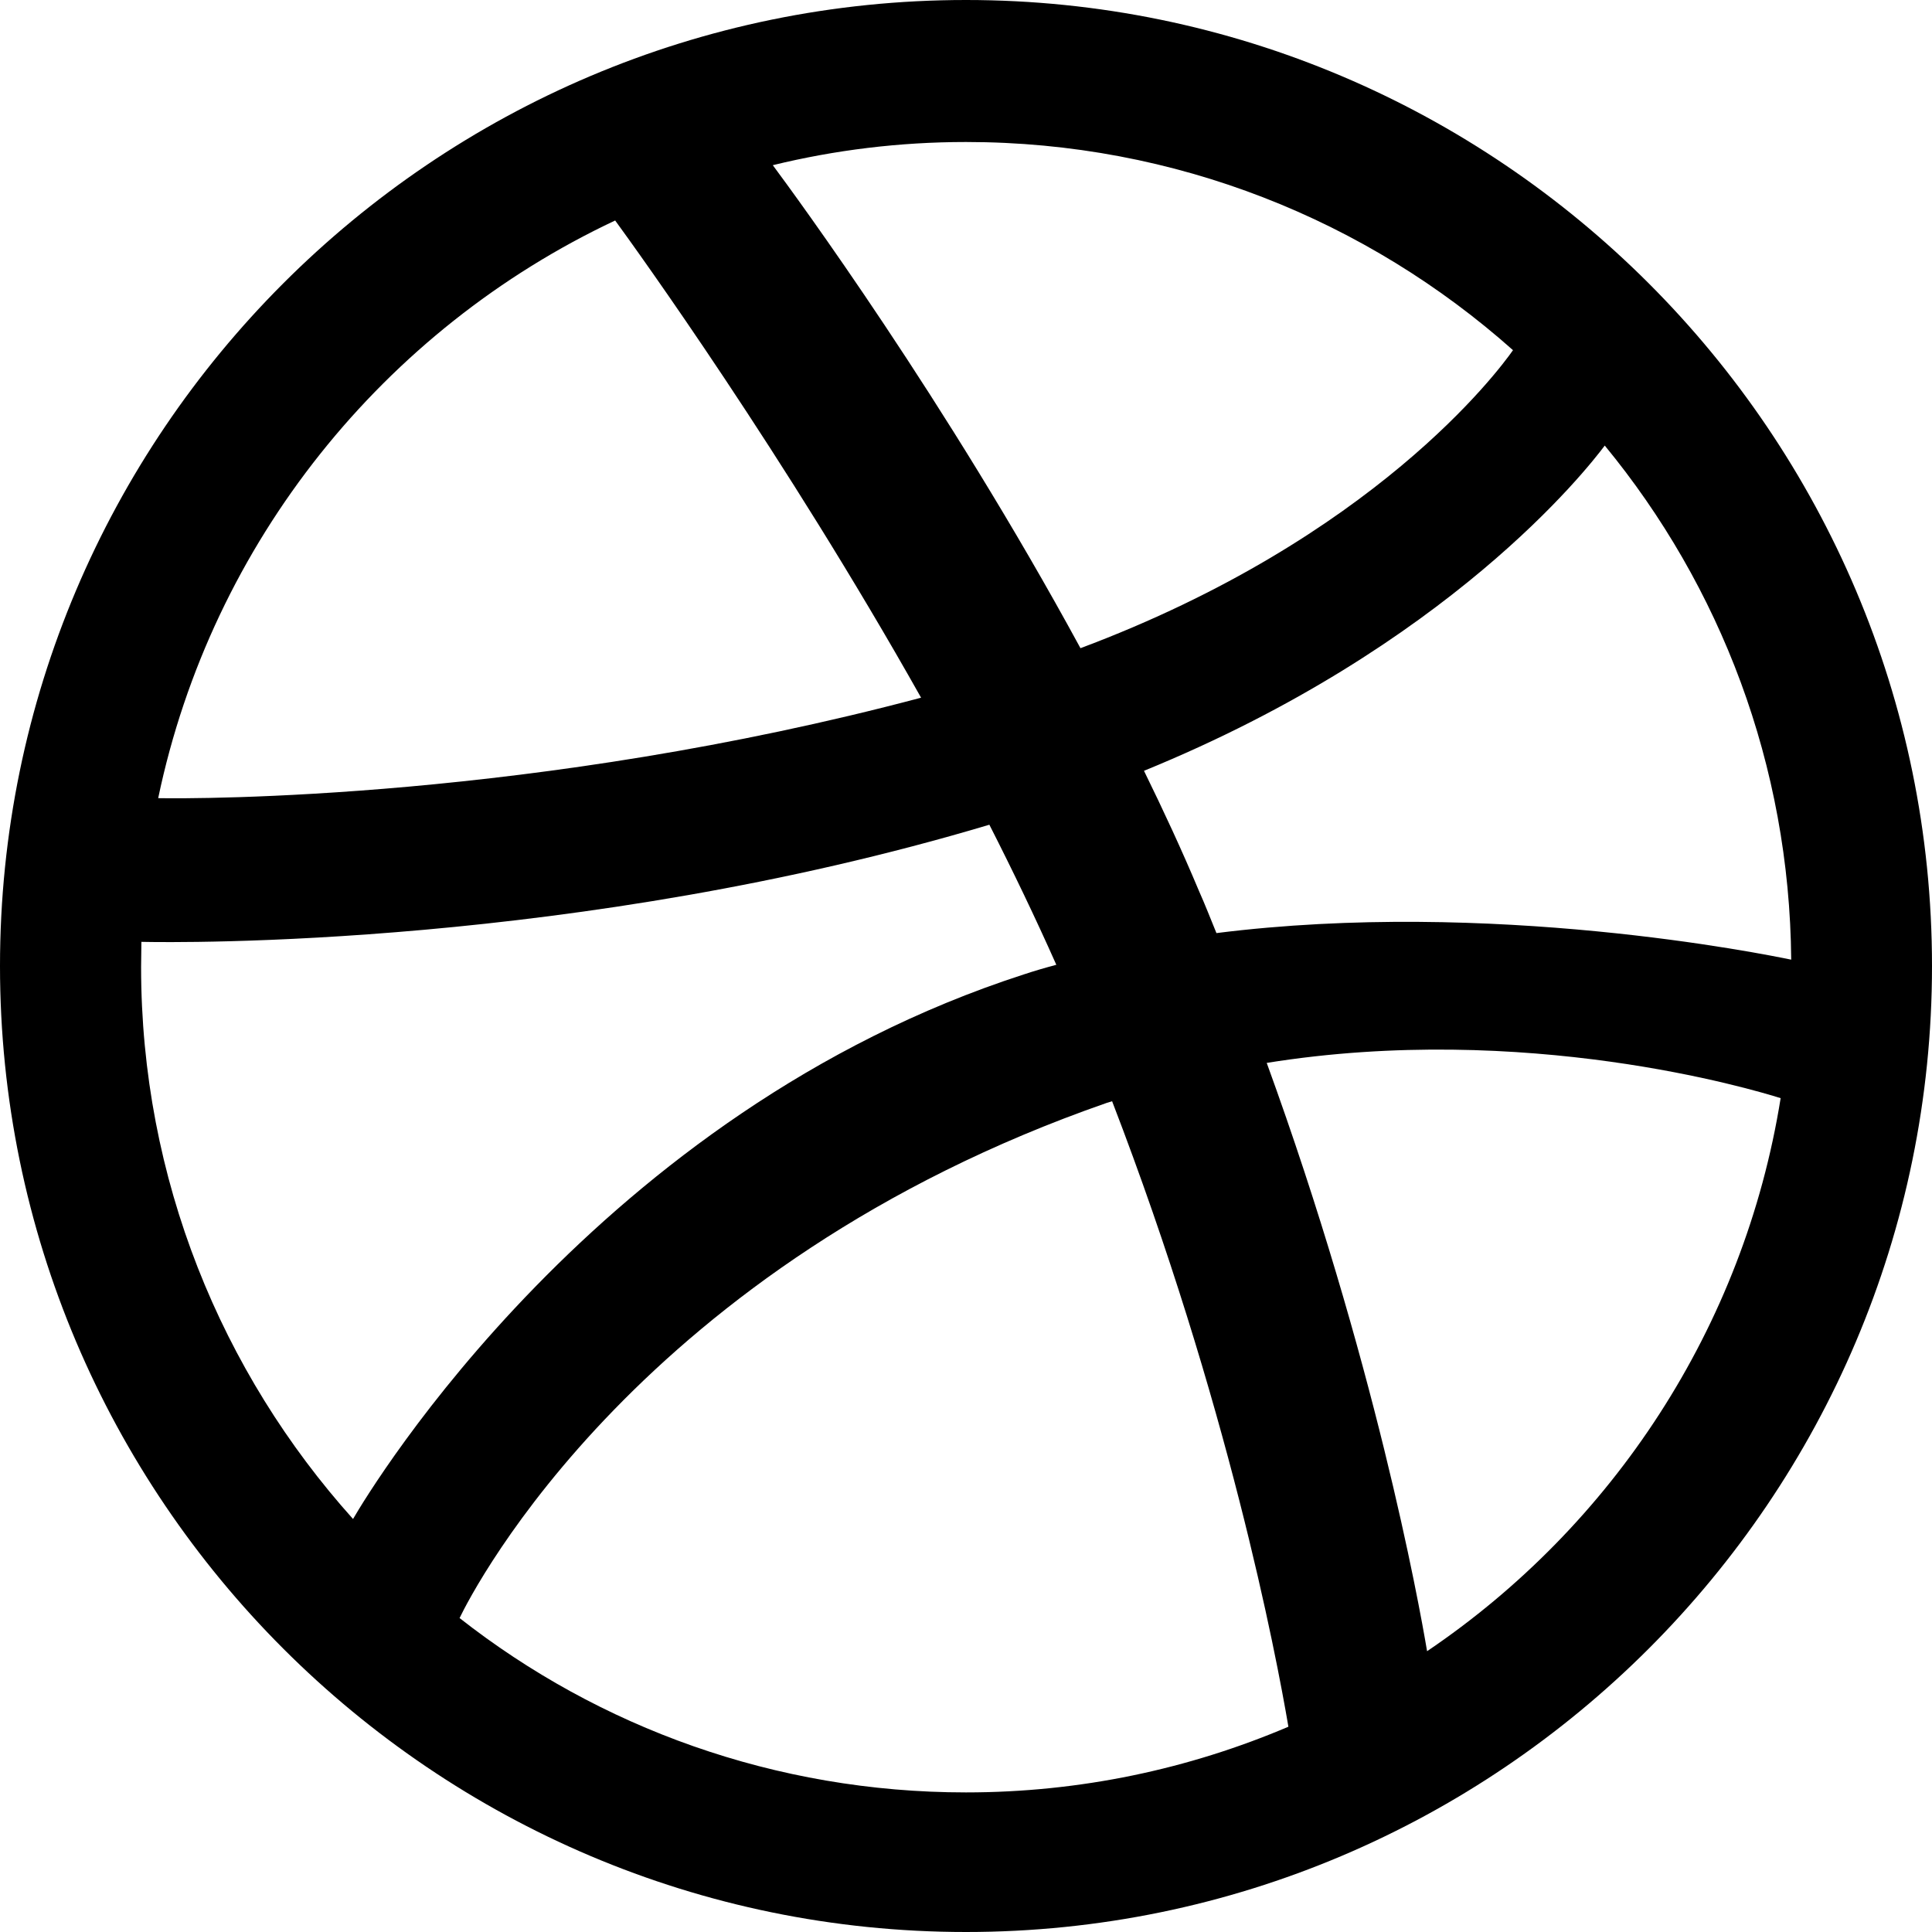
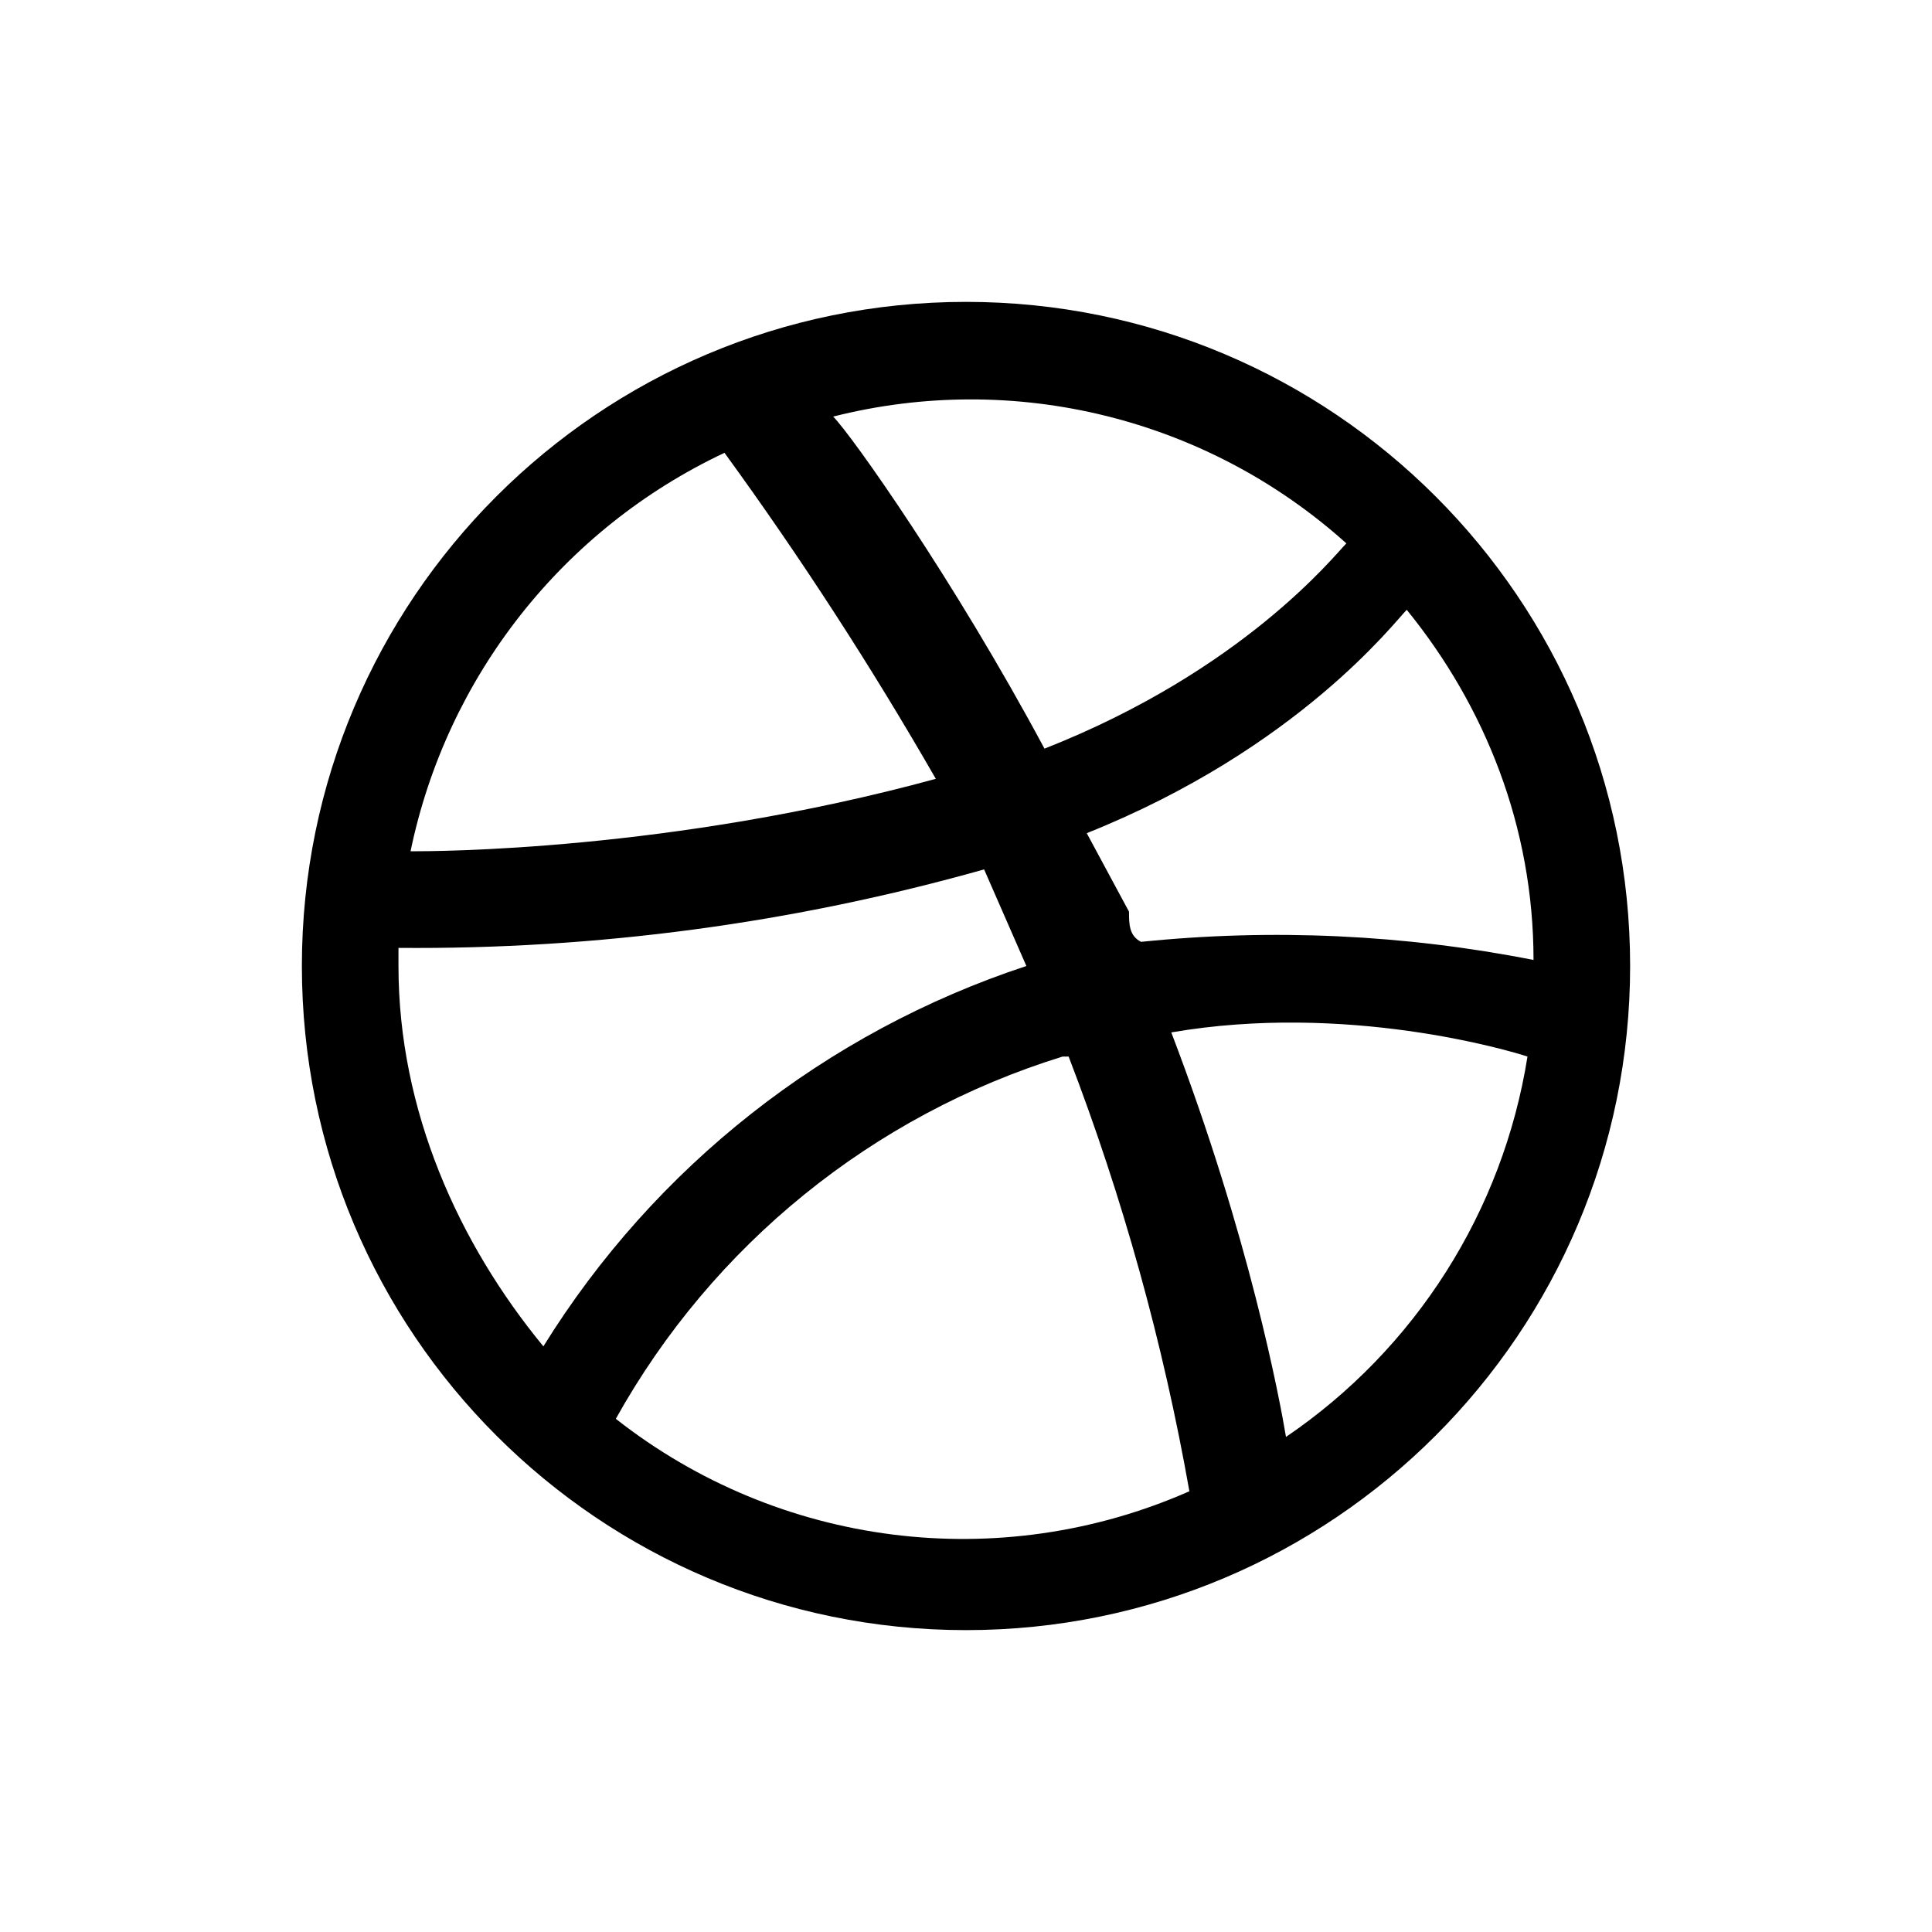
<svg xmlns="http://www.w3.org/2000/svg" version="1.1" viewBox="0 0 32 32" class="cmp-icon cmp-icon--dribbble">
-   <path fill="currentcolor" d="M16 32c-8.82 0-16-7.18-16-16s7.18-16 16-16 16 7.18 16 16-7.18 16-16 16zM29.493 18.189c-0.467-0.147-4.227-1.271-8.512-0.584 1.787 4.912 2.516 8.912 2.656 9.744 3.067-2.073 5.248-5.36 5.856-9.16zM21.34 28.6c-0.204-1.2-1-5.376-2.92-10.36l-0.088 0.027c-7.72 2.687-10.48 8.033-10.72 8.533 2.307 1.811 5.227 2.888 8.387 2.888 1.893 0 3.693-0.387 5.341-1.088zM5.847 25.16c0.309-0.533 4.060-6.74 11.109-9.020 0.18-0.060 0.36-0.112 0.54-0.16-0.347-0.78-0.72-1.556-1.109-2.32-6.827 2.040-13.445 1.953-14.045 1.94l-0.005 0.416c0 3.511 1.331 6.716 3.511 9.144zM2.62 13.22c0.613 0.011 6.244 0.035 12.636-1.664-2.264-4.024-4.707-7.411-5.067-7.904-3.824 1.8-6.68 5.32-7.569 9.568zM12.8 2.736c0.376 0.507 2.86 3.885 5.096 8 4.86-1.82 6.92-4.587 7.164-4.936-2.413-2.147-5.587-3.448-9.060-3.448-1.1 0-2.173 0.133-3.2 0.384zM26.58 7.38c-0.291 0.387-2.58 3.324-7.632 5.387 0.32 0.653 0.627 1.313 0.907 1.981 0.107 0.24 0.2 0.48 0.293 0.707 4.547-0.573 9.067 0.347 9.52 0.44-0.027-3.227-1.173-6.187-3.088-8.515z" />
+   <path fill="currentcolor" d="M16 27a11 11 0 1 1 0-22 11 11 0 0 1 0 22Zm9.3-9.5c-.3-.1-3-.9-5.9-.4 1.3 3.4 1.8 6.1 1.9 6.7a9.4 9.4 0 0 0 4-6.3Zm-5.6 7.2a39 39 0 0 0-2-7.2h-.1a12.8 12.8 0 0 0-7.4 6 9.3 9.3 0 0 0 9.5 1.2ZM9 22.3a14.9 14.9 0 0 1 8-6.3l-.7-1.6a34.6 34.6 0 0 1-9.7 1.3v.3c0 2.4 1 4.6 2.4 6.3Zm-2.2-8.2c.4 0 4.3 0 8.7-1.2A60 60 0 0 0 12 7.5a9.4 9.4 0 0 0-5.2 6.6Zm7-7.2c.3.3 2 2.7 3.5 5.5 3.3-1.3 4.8-3.2 5-3.4a9.3 9.3 0 0 0-8.5-2.1Zm9.5 3.2c-.2.2-1.8 2.3-5.3 3.7l.7 1.3c0 .2 0 .4.2.5a22 22 0 0 1 6.5.3c0-2.2-.8-4.2-2.1-5.8Z" />
</svg>
